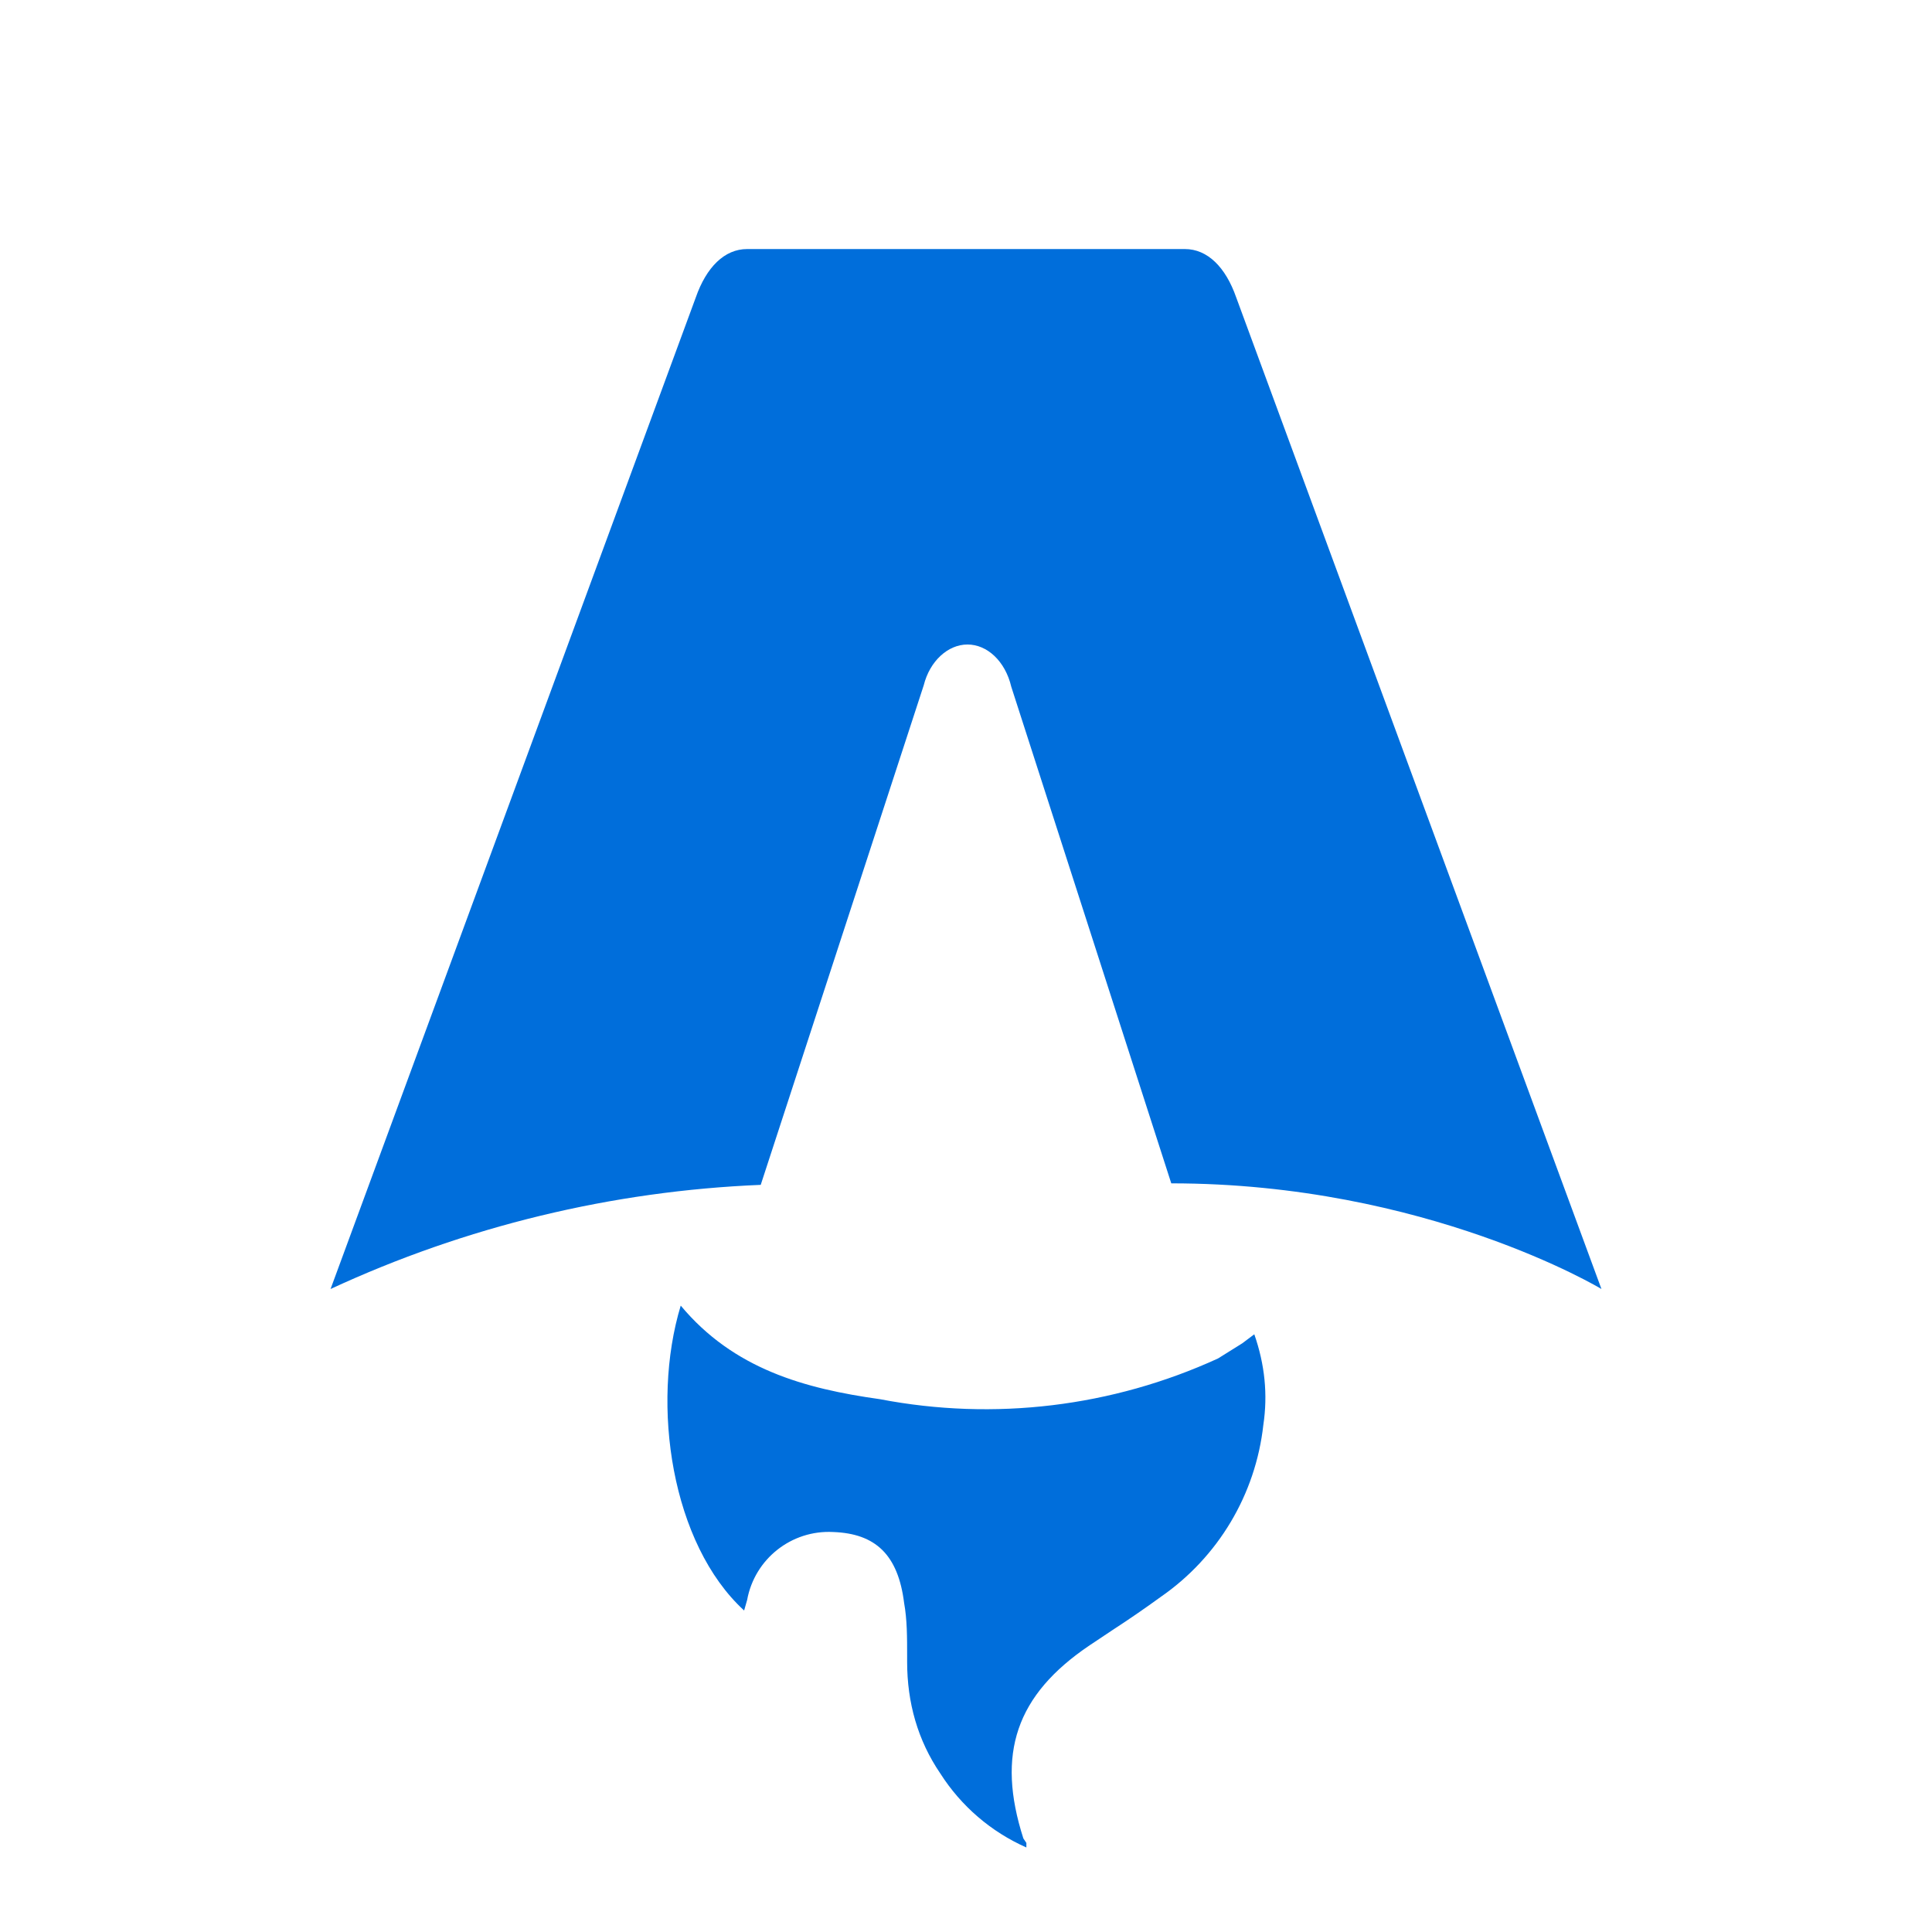
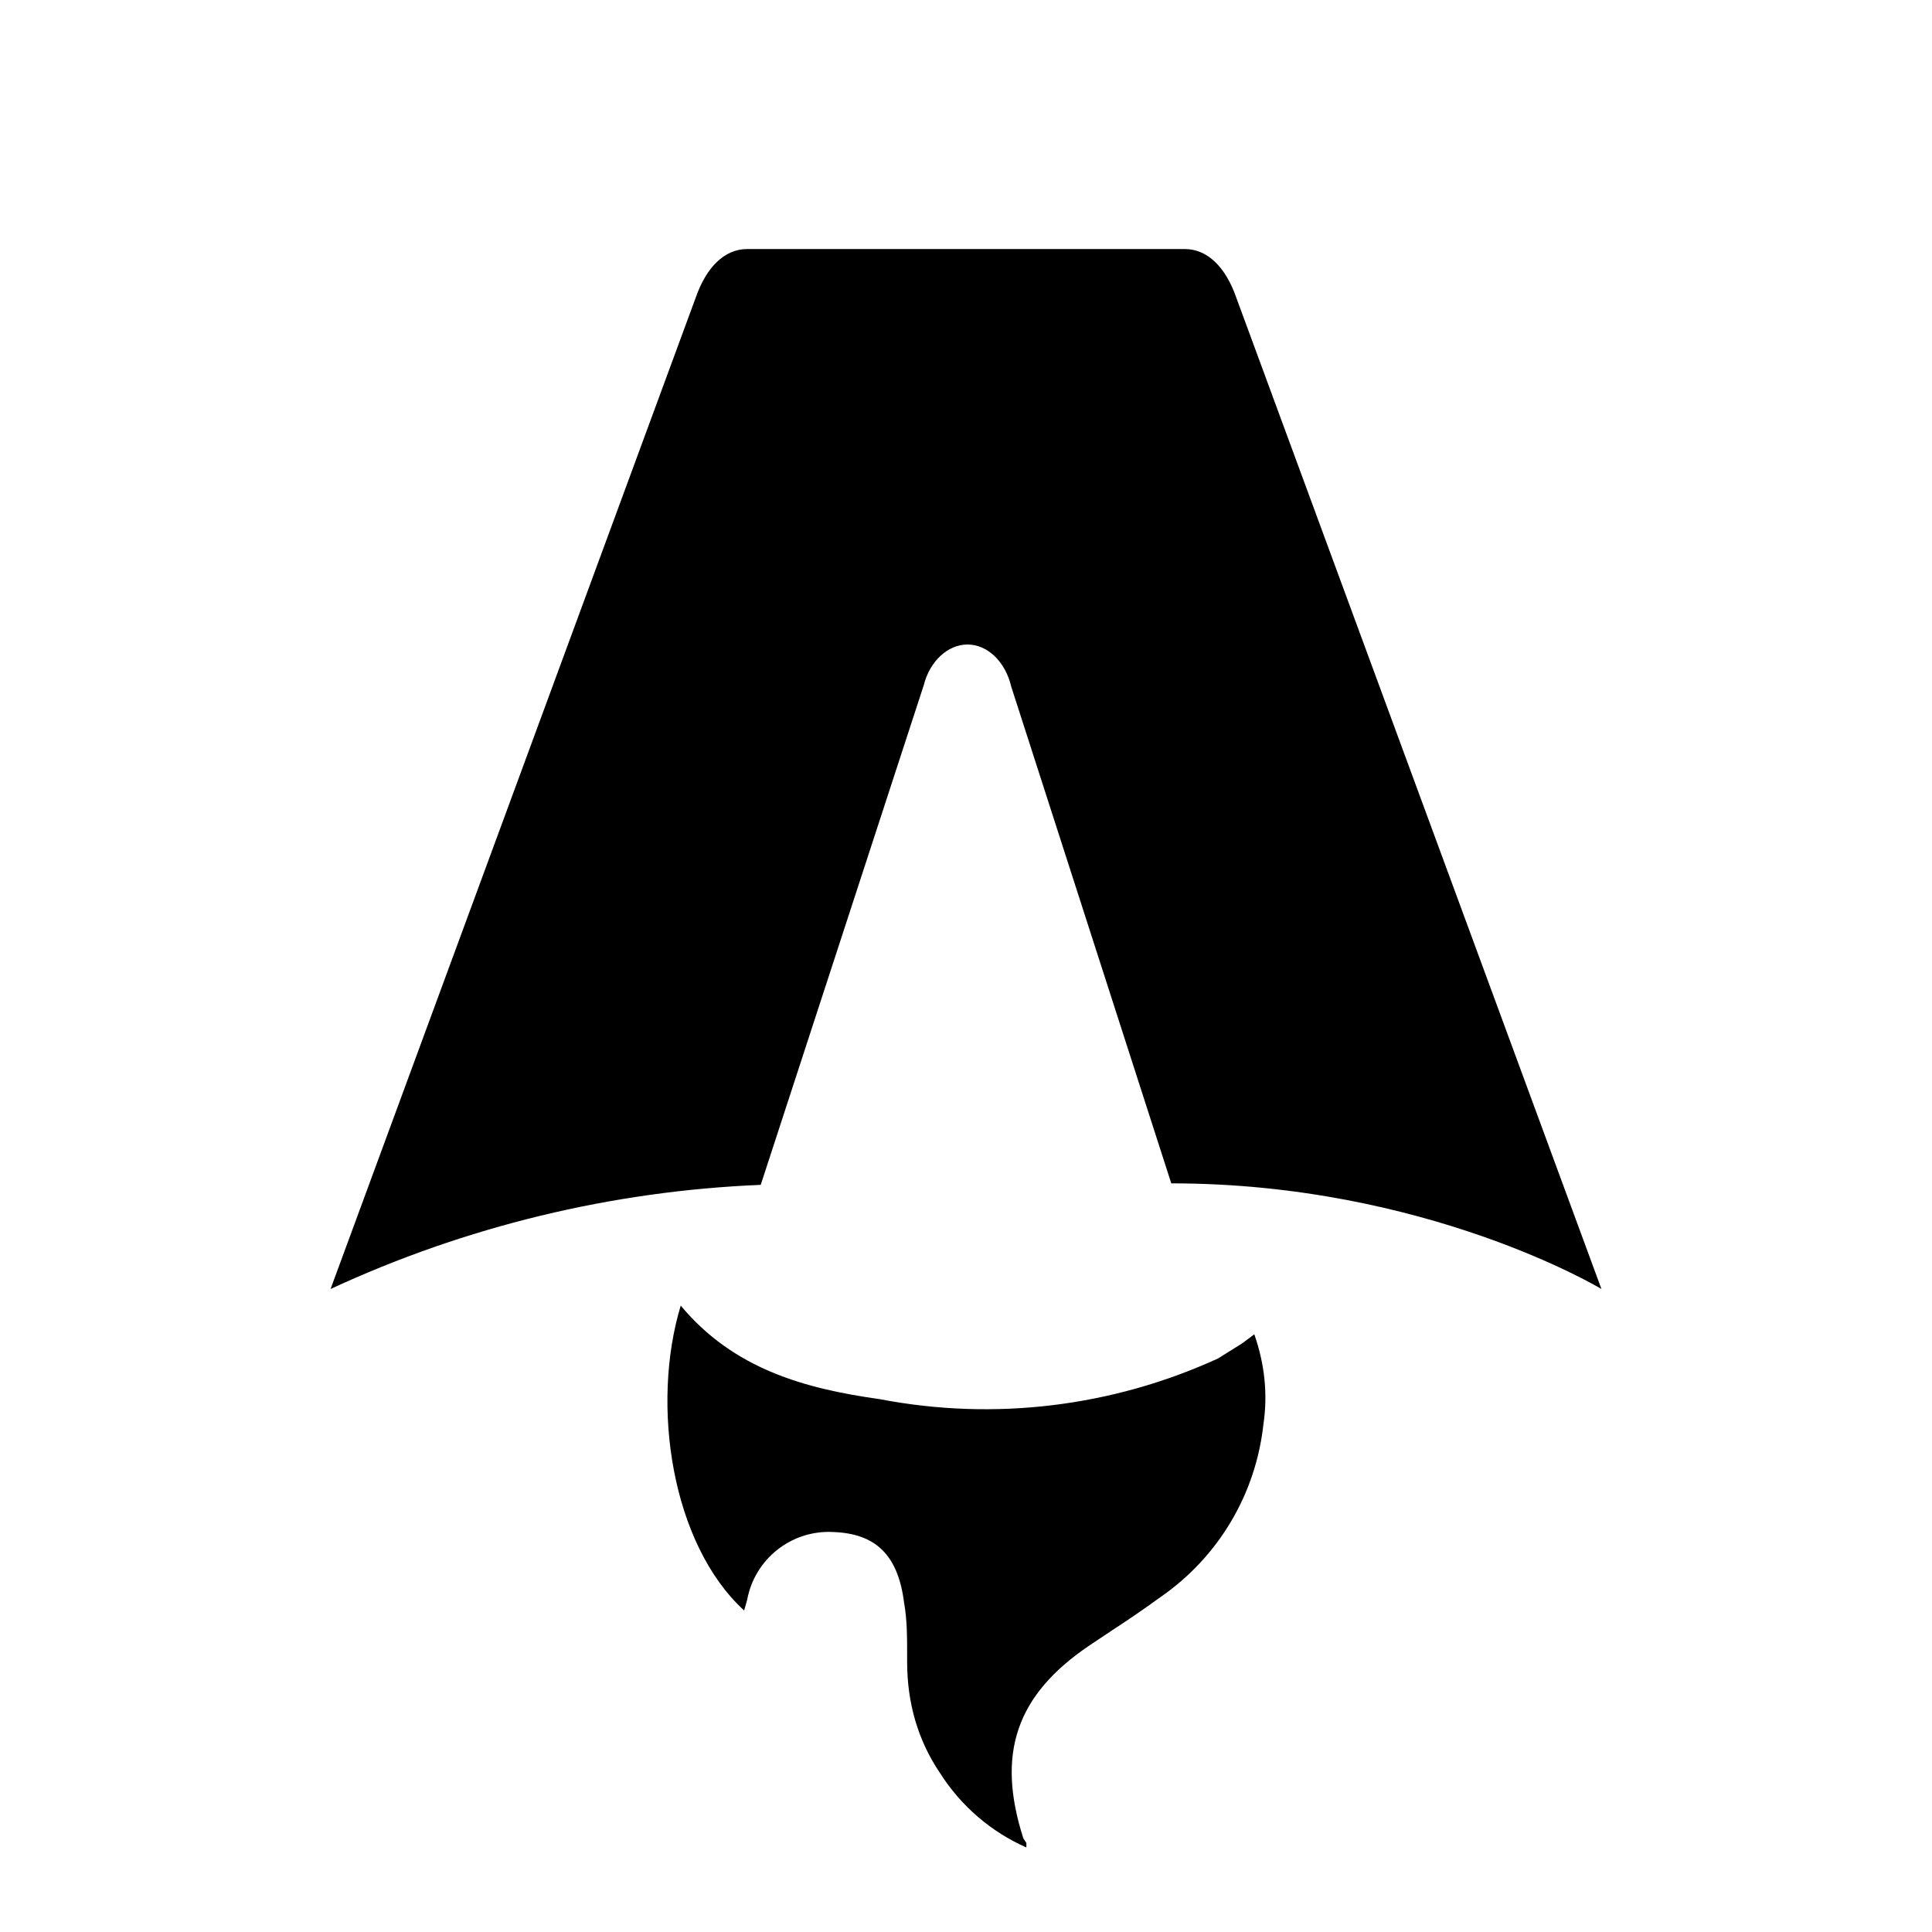
<svg xmlns="http://www.w3.org/2000/svg" fill="none" viewBox="0 0 128 128">
  <path d="M50.4 78.5a75.1 75.1 0 0 0-28.5 6.9l24.2-65.7c.7-2 1.9-3.2 3.4-3.2h29c1.5 0 2.7 1.2 3.4 3.2l24.2 65.7s-11.6-7-28.5-7L67 45.5c-.4-1.7-1.6-2.8-2.9-2.8-1.3 0-2.5 1.1-2.9 2.7L50.4 78.5Zm-1.1 28.2Zm-4.2-20.2c-2 6.6-.6 15.8 4.2 20.2a17.5 17.5 0 0 1 .2-.7 5.5 5.5 0 0 1 5.7-4.5c2.8.1 4.3 1.5 4.7 4.7.2 1.1.2 2.3.2 3.5v.4c0 2.7.7 5.2 2.2 7.4a13 13 0 0 0 5.7 4.9v-.3l-.2-.3c-1.8-5.6-.5-9.5 4.4-12.8l1.5-1a73 73 0 0 0 3.2-2.2 16 16 0 0 0 6.8-11.4c.3-2 .1-4-.6-6l-.8.6-1.6 1a37 37 0 0 1-22.4 2.7c-5-.7-9.7-2-13.2-6.2Z" />
  <style>
-         path { fill: #006EDB; }
+         path { fill: #000; }
    </style>
</svg>
